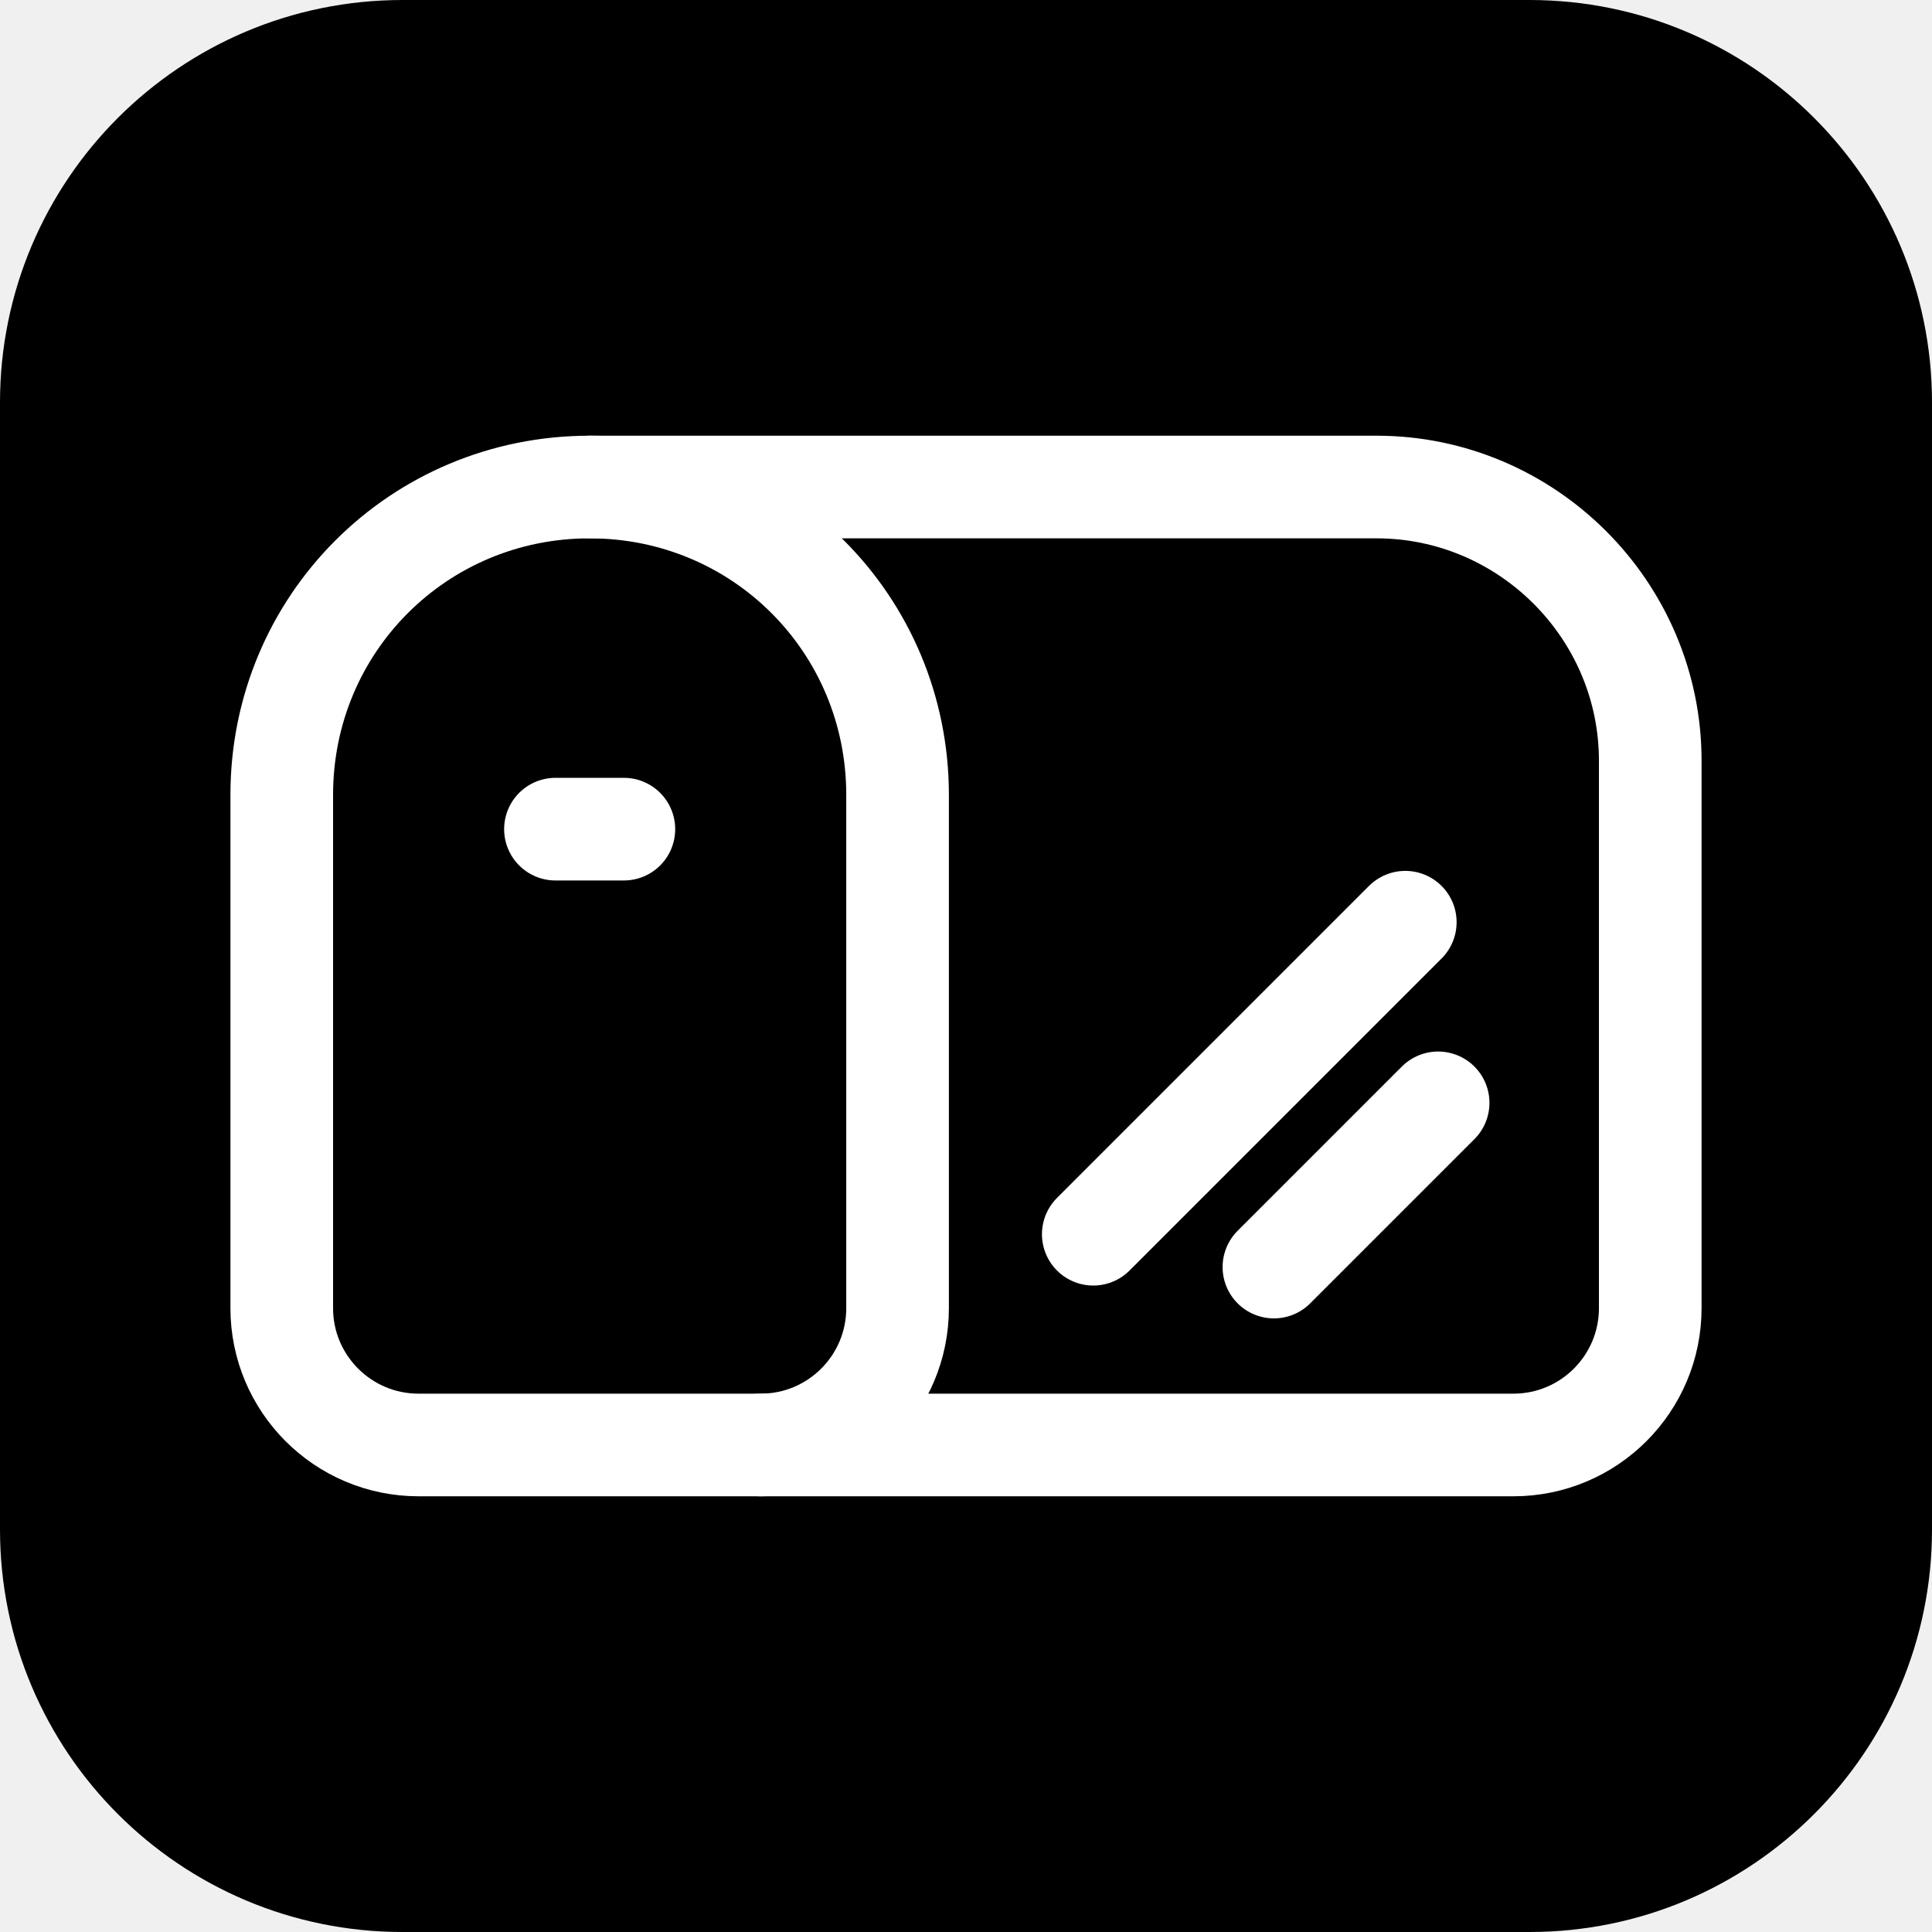
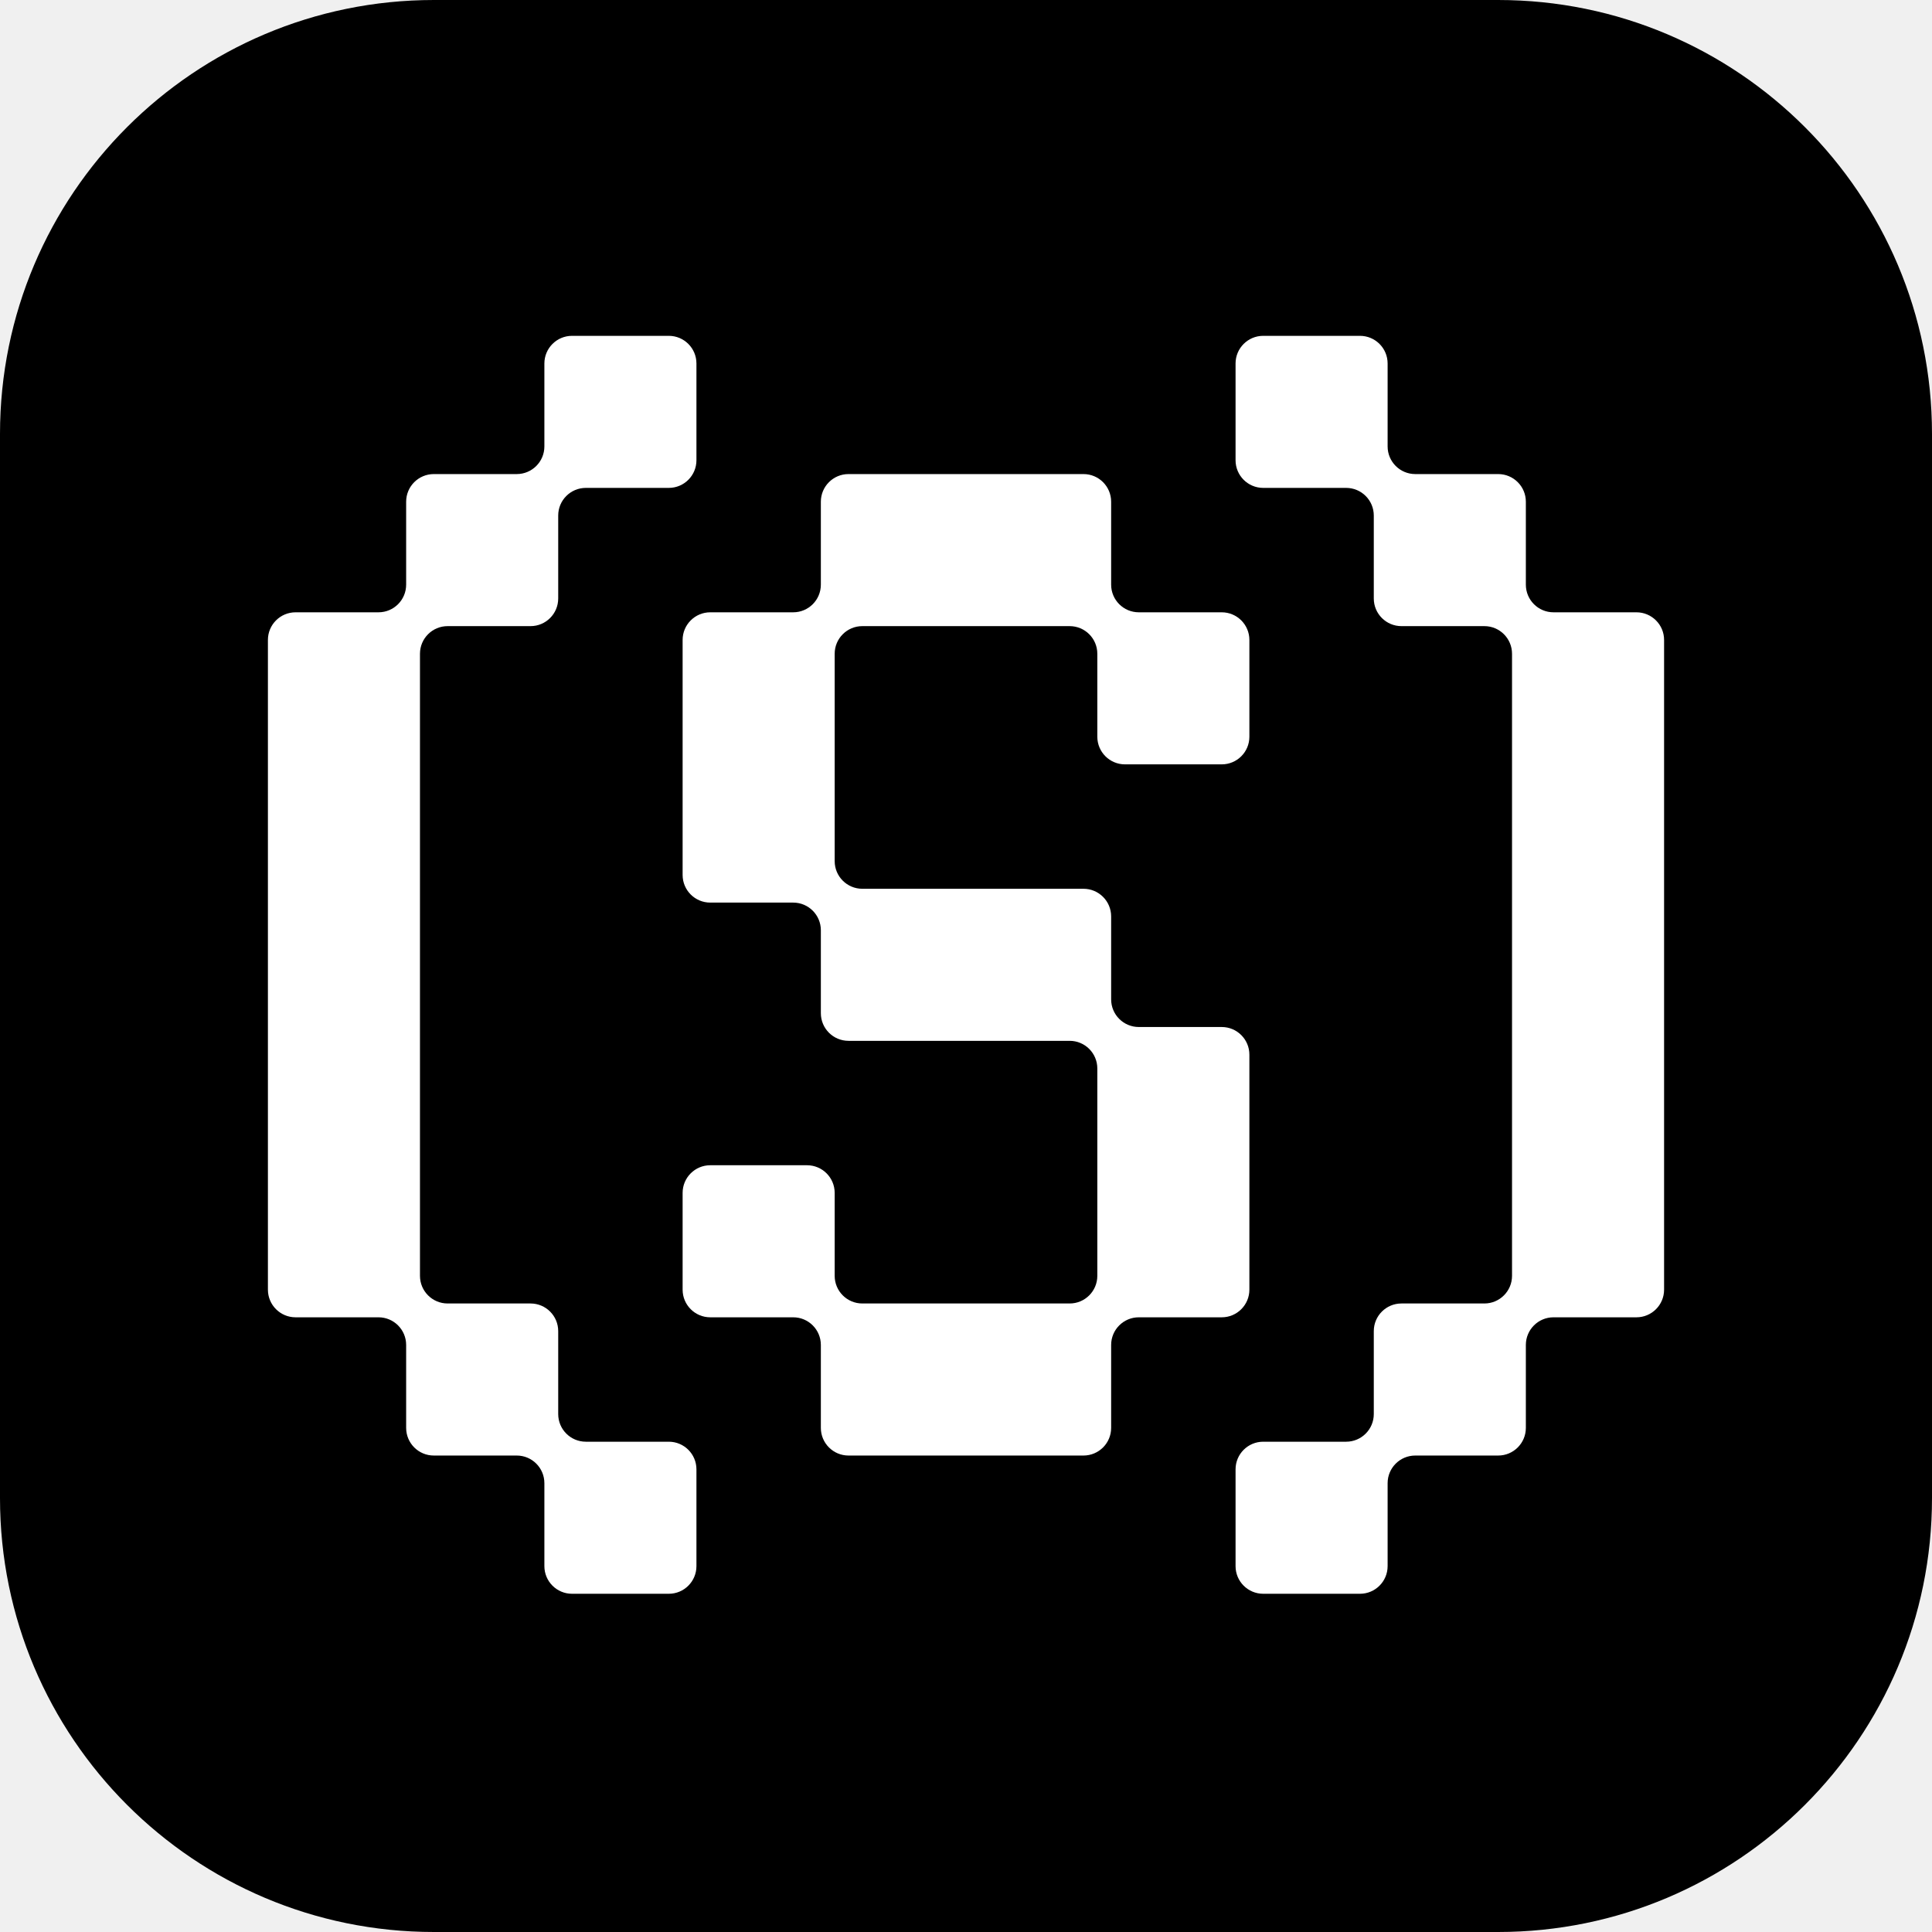
- <svg xmlns="http://www.w3.org/2000/svg" width="48" height="48" viewBox="0 0 24 24" fill="none" stroke-linecap="round" stroke-linejoin="round">
-   <rect width="24" height="24" rx="5" fill="#000" />
-   <g stroke="#fff">
-     <path stroke-width="1.5" d="M22 17a2 2 0 0 1-2 2H4a2 2 0 0 1-2-2V9.5C2 7 4 5 6.5 5H18c2.2 0 4 1.8 4 4z" transform="matrix(.85 0 0 .85 1.8 1.8)" />
-     <path stroke-width="1.5" d="M6.5 5C9 5 11 7 11 9.5V17a2 2 0 0 1-2 2M6 10h1" transform="matrix(.85 0 0 .85 1.8 1.8)" />
-     <g stroke-width="50">
-       <path d="m208 128-80 80M192 40 40 192" transform="matrix(.85 0 0 .85 1.8 1.8) matrix(.03 0 0 .03 12.66 10.16)" />
-     </g>
-   </g>
-   <style>@media (prefers-color-scheme: light) { :root { filter: none; } }
- @media (prefers-color-scheme: dark) { :root { filter: invert(100%); } }
- </style>
+ <svg xmlns="http://www.w3.org/2000/svg" viewBox="0 0 512 512" fill="none">
+   <style>
+     .bg{fill:#000}.icon{fill:#fff}@media (prefers-color-scheme:dark){.bg{fill:#fff}.icon{fill:#000}}
+   </style>
+   <rect width="512" height="512" rx="115" ry="115" class="bg" />
+   <path class="icon" d="M184.564 121.97a7.326 7.326 0 0 1-7.326 7.327h-21.981a7.326 7.326 0 0 0-7.326 7.327v21.98a7.33 7.33 0 0 1-7.327 7.327h-21.98a7.326 7.326 0 0 0-7.327 7.326v164.852a7.327 7.327 0 0 0 7.327 7.327h21.98a7.327 7.327 0 0 1 7.327 7.326v21.981a7.326 7.326 0 0 0 7.326 7.326h21.981a7.327 7.327 0 0 1 7.326 7.327v25.644a7.326 7.326 0 0 1-7.326 7.326h-25.644a7.327 7.327 0 0 1-7.327-7.326v-21.981a7.326 7.326 0 0 0-7.326-7.326H114.96a7.327 7.327 0 0 1-7.326-7.327v-21.98a7.327 7.327 0 0 0-7.327-7.327h-21.98A7.327 7.327 0 0 1 71 341.772V169.594a7.327 7.327 0 0 1 7.327-7.327h21.98a7.327 7.327 0 0 0 7.327-7.326V132.96a7.326 7.326 0 0 1 7.326-7.326h21.981a7.327 7.327 0 0 0 7.326-7.327v-21.98A7.327 7.327 0 0 1 151.594 89h25.644a7.326 7.326 0 0 1 7.326 7.327zm183.169-3.663a7.327 7.327 0 0 0 7.326 7.327h21.981a7.326 7.326 0 0 1 7.326 7.326v21.981a7.327 7.327 0 0 0 7.327 7.326h21.98a7.327 7.327 0 0 1 7.327 7.327v172.178a7.326 7.326 0 0 1-7.327 7.327h-21.98a7.327 7.327 0 0 0-7.327 7.327v21.98a7.327 7.327 0 0 1-7.326 7.327h-21.981a7.326 7.326 0 0 0-7.326 7.326v21.981a7.327 7.327 0 0 1-7.327 7.326h-25.644a7.326 7.326 0 0 1-7.326-7.326v-25.644a7.327 7.327 0 0 1 7.326-7.327h21.981a7.326 7.326 0 0 0 7.326-7.326v-21.981a7.327 7.327 0 0 1 7.327-7.326h21.98a7.327 7.327 0 0 0 7.327-7.327V173.257a7.326 7.326 0 0 0-7.327-7.326h-21.98a7.33 7.33 0 0 1-7.327-7.327v-21.98a7.326 7.326 0 0 0-7.326-7.327h-21.981a7.326 7.326 0 0 1-7.326-7.327V96.327A7.326 7.326 0 0 1 334.762 89h25.644a7.327 7.327 0 0 1 7.327 7.327z" />
+   <path class="icon" d="M294.465 154.941a7.327 7.327 0 0 0 7.327 7.326h21.98a7.327 7.327 0 0 1 7.327 7.327v25.644a7.326 7.326 0 0 1-7.327 7.326h-25.643a7.326 7.326 0 0 1-7.327-7.326v-21.981a7.326 7.326 0 0 0-7.327-7.326h-54.95a7.326 7.326 0 0 0-7.327 7.326v54.951a7.327 7.327 0 0 0 7.327 7.327h58.614a7.326 7.326 0 0 1 7.326 7.326v21.981a7.327 7.327 0 0 0 7.327 7.326h21.98a7.327 7.327 0 0 1 7.327 7.327v62.277a7.326 7.326 0 0 1-7.327 7.327h-21.98a7.327 7.327 0 0 0-7.327 7.327v21.98a7.327 7.327 0 0 1-7.326 7.327h-62.278a7.327 7.327 0 0 1-7.326-7.327v-21.98a7.327 7.327 0 0 0-7.327-7.327h-21.98a7.326 7.326 0 0 1-7.327-7.327v-25.643a7.326 7.326 0 0 1 7.327-7.327h25.643a7.326 7.326 0 0 1 7.327 7.327v21.98a7.327 7.327 0 0 0 7.327 7.327h54.95a7.327 7.327 0 0 0 7.327-7.327v-54.951a7.326 7.326 0 0 0-7.327-7.326h-58.614a7.327 7.327 0 0 1-7.326-7.327v-21.98a7.327 7.327 0 0 0-7.327-7.327h-21.98a7.326 7.326 0 0 1-7.327-7.327v-62.277a7.327 7.327 0 0 1 7.327-7.327h21.98a7.327 7.327 0 0 0 7.327-7.326V132.96a7.326 7.326 0 0 1 7.326-7.326h62.278a7.326 7.326 0 0 1 7.326 7.326z" />
</svg>
